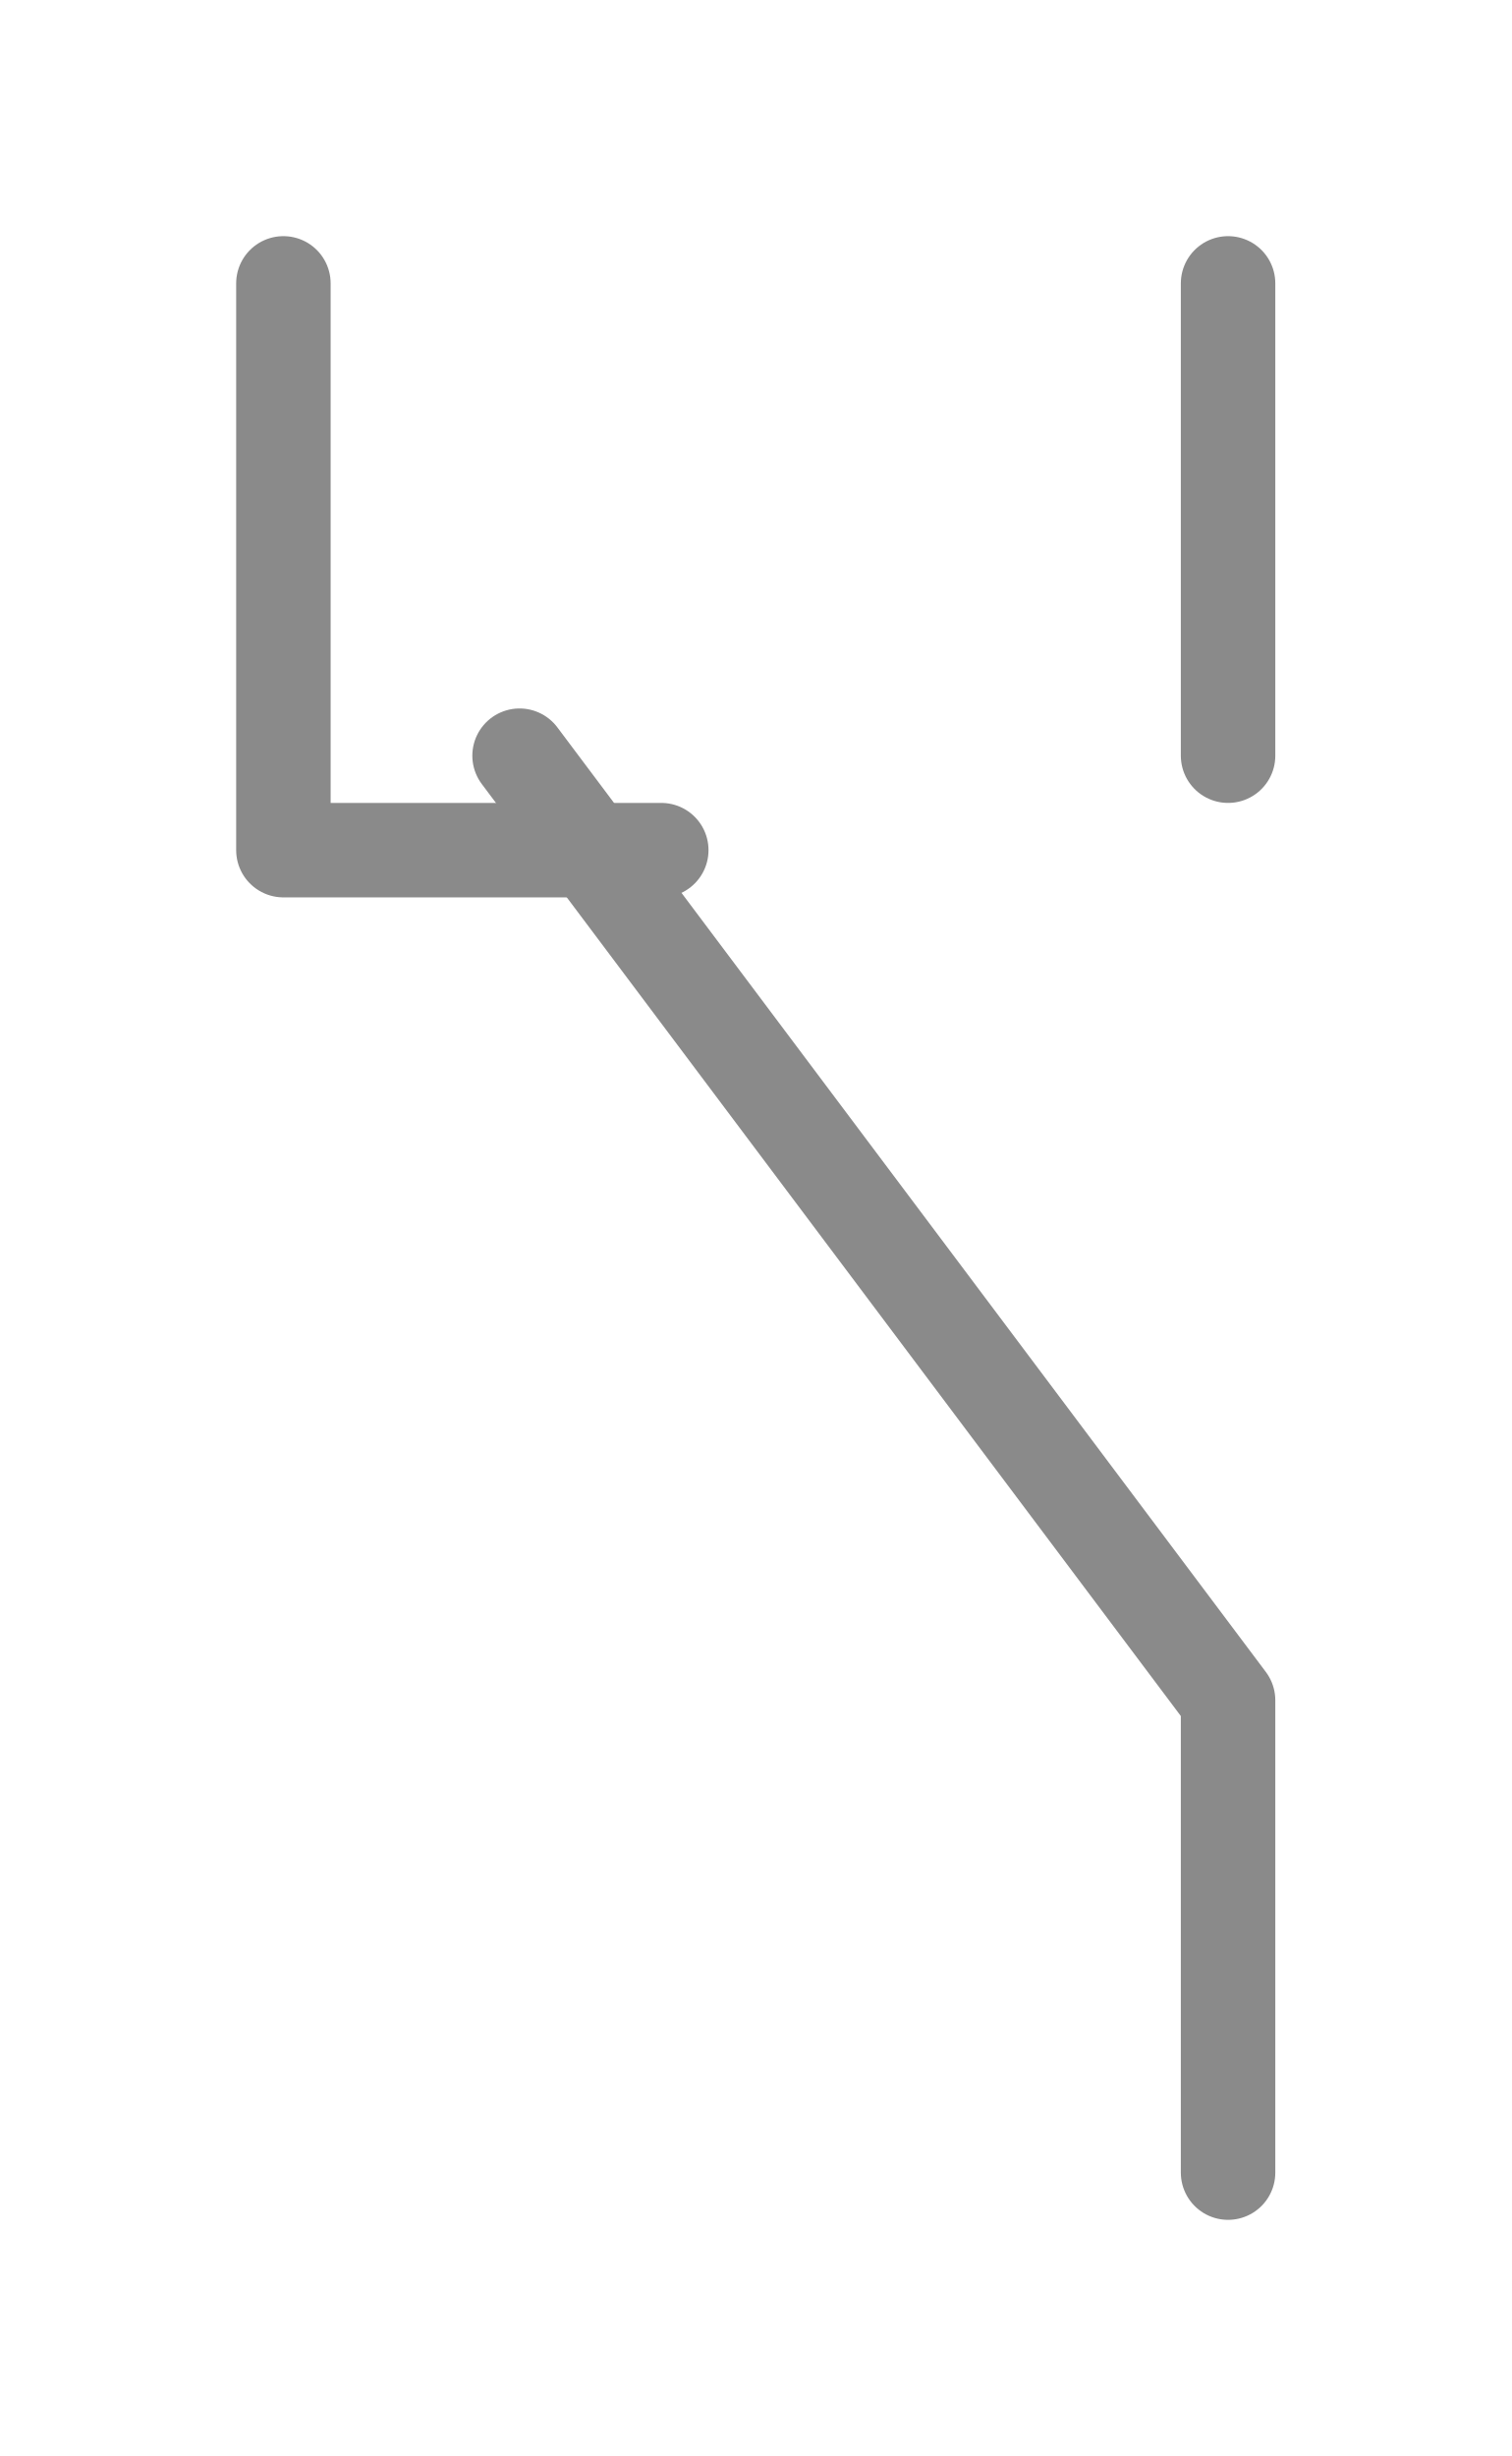
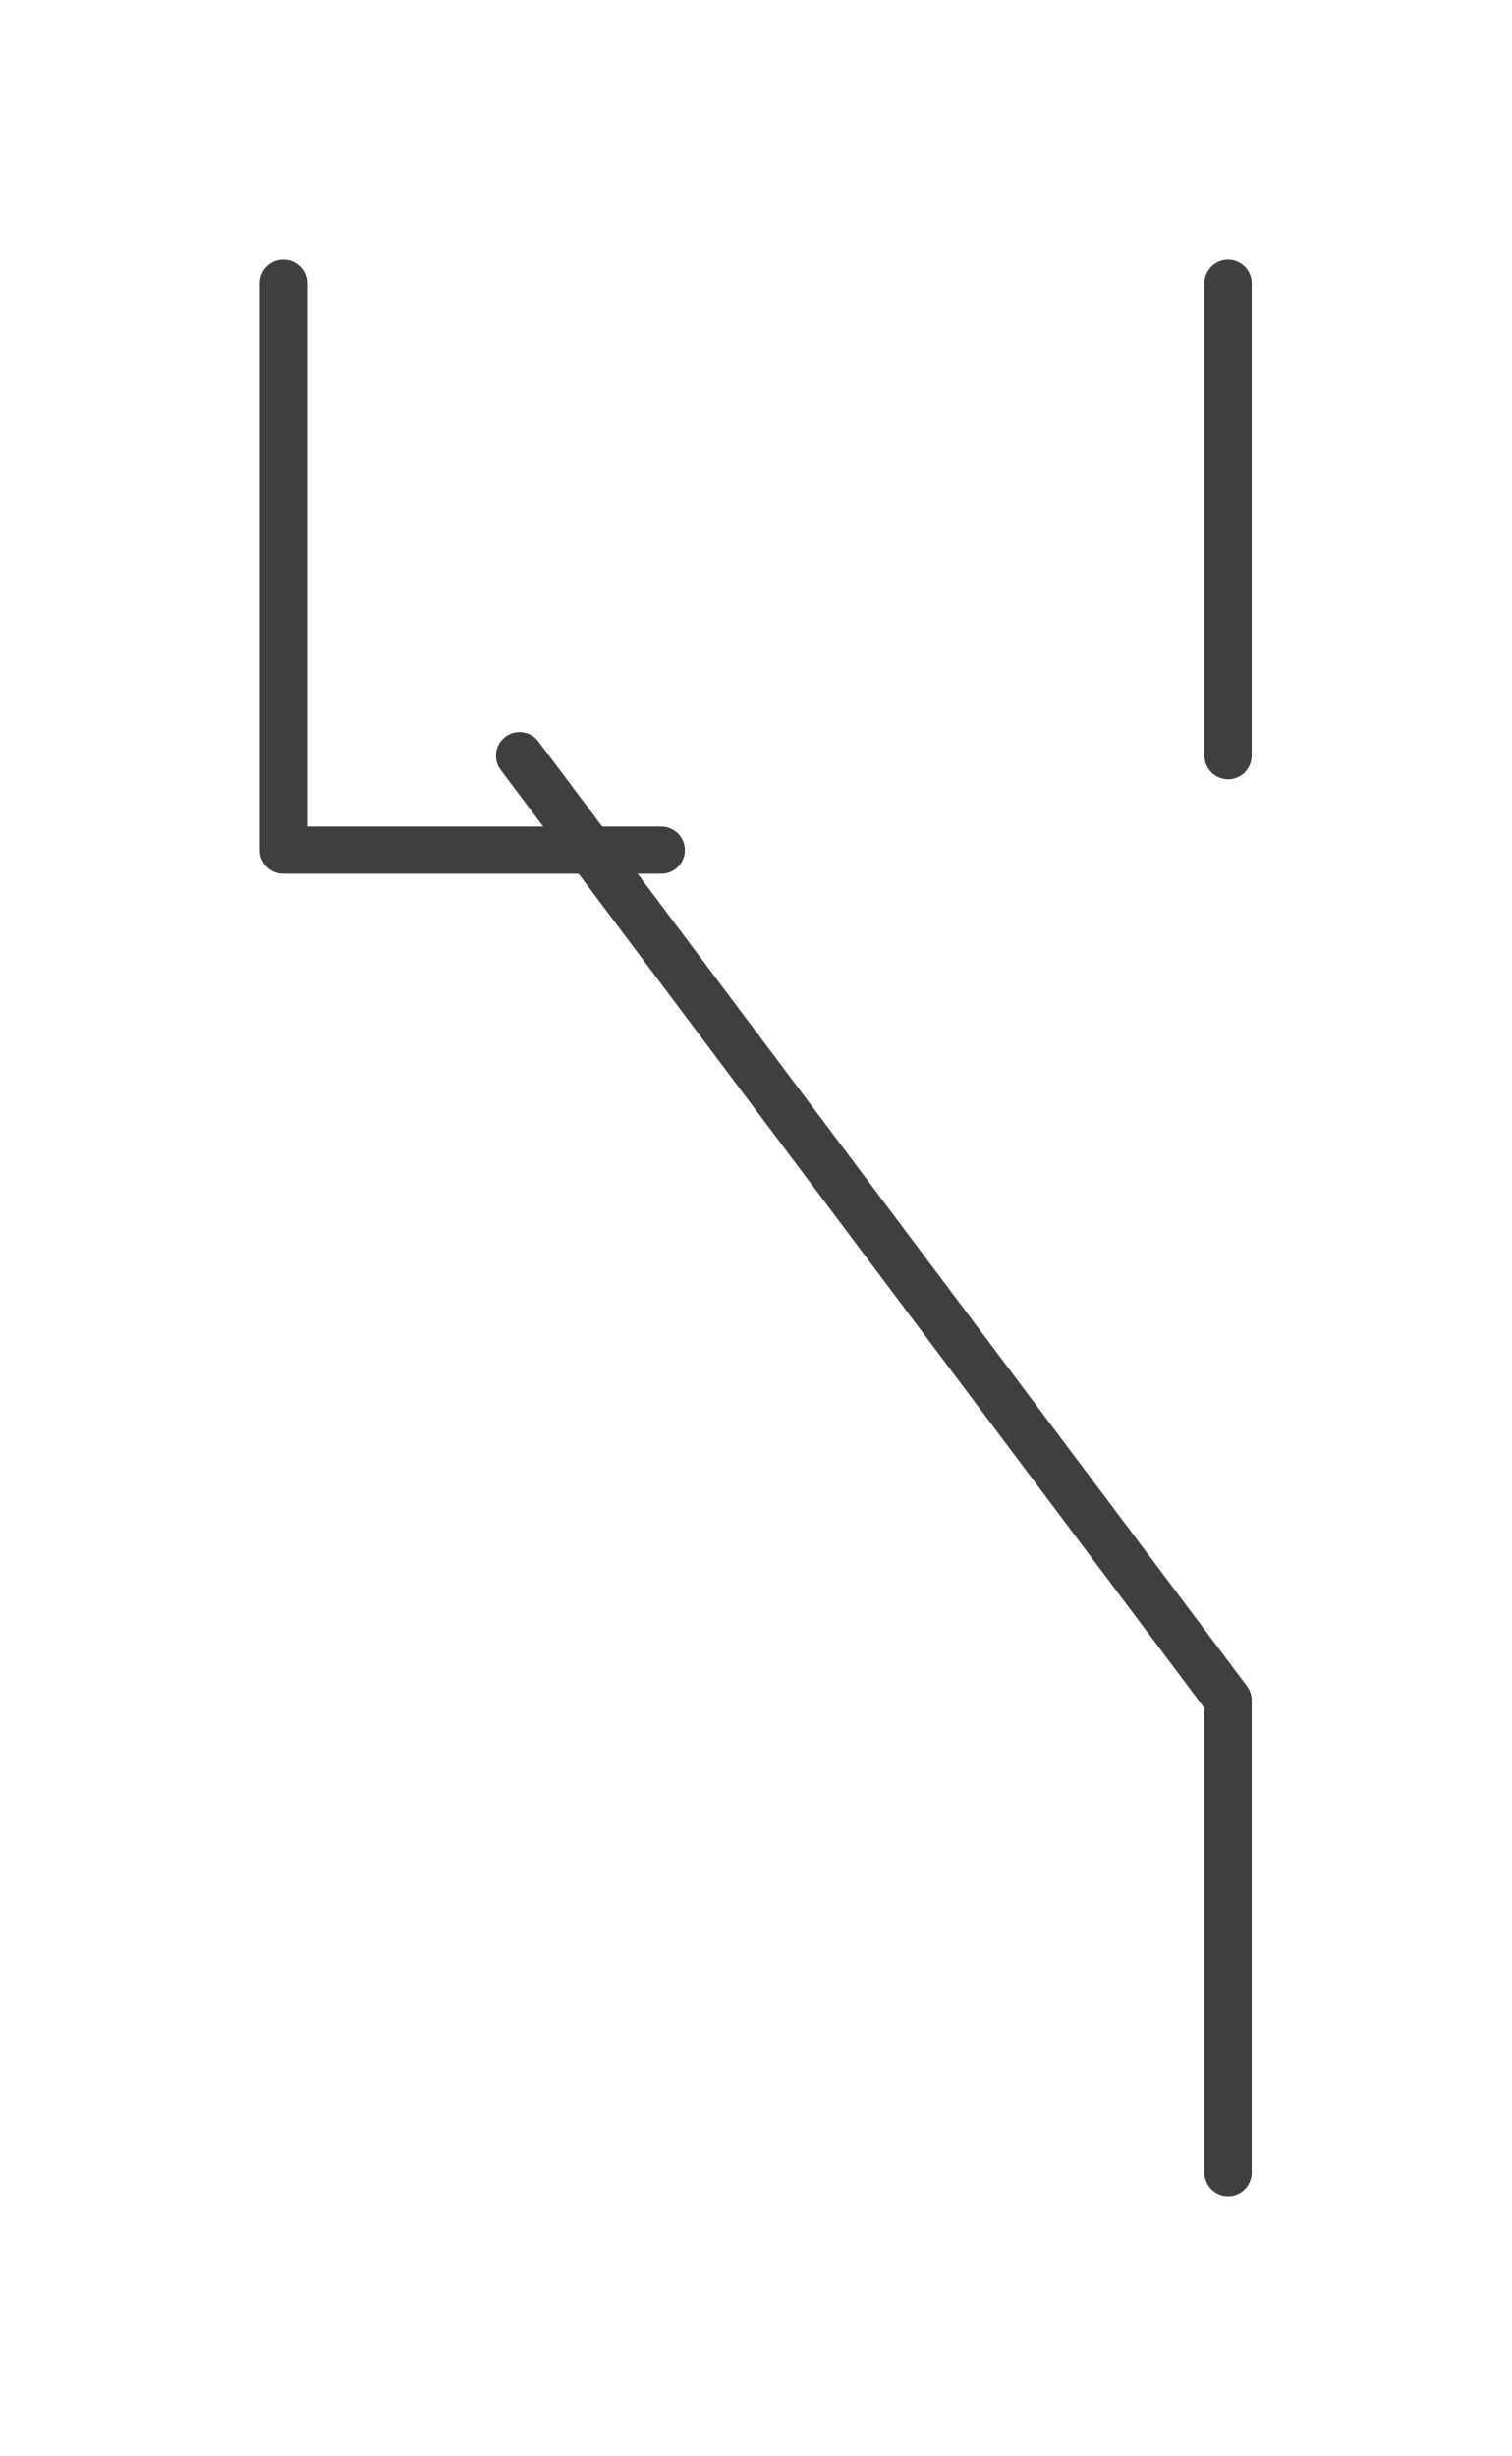
<svg xmlns="http://www.w3.org/2000/svg" viewBox="-26.0 -26.0 32.0 52.0" width="96">
-   <g stroke="#8a8a8a" fill="none" stroke-linecap="round" stroke-linejoin="round">
-     <polyline points="-15.0,-10.0 0.0,10.0 0.0,20.0" stroke-width="2.0" />
-     <line x1="0.0" y1="-20.0" x2="0.0" y2="-10.0" stroke-width="2.0" />
-     <polyline points="-20.0,-20.0 -20.0,-8.0 -12.0,-8.0" stroke-width="2.0" />
+   <style>
+     g.sym { stroke:#3f3f3f; fill:none; stroke-linecap:round; stroke-linejoin:round }
+     g.sym text { stroke:none; fill:#3f3f3f }
+     @media (prefers-color-scheme: dark) {
+       g.sym { stroke:#c9c9c9 }
+       g.sym text { fill:#c9c9c9 }
+     }
+   </style>
+   <g class="sym">
+     <polyline points="-15.0,-10.0 0.0,10.0 0.0,20.0" stroke-width="1.0" />
+     <line x1="0.0" y1="-20.0" x2="0.0" y2="-10.0" stroke-width="1.0" />
+     <polyline points="-20.0,-20.0 -20.0,-8.0 -12.0,-8.0" stroke-width="1.0" />
  </g>
</svg>
